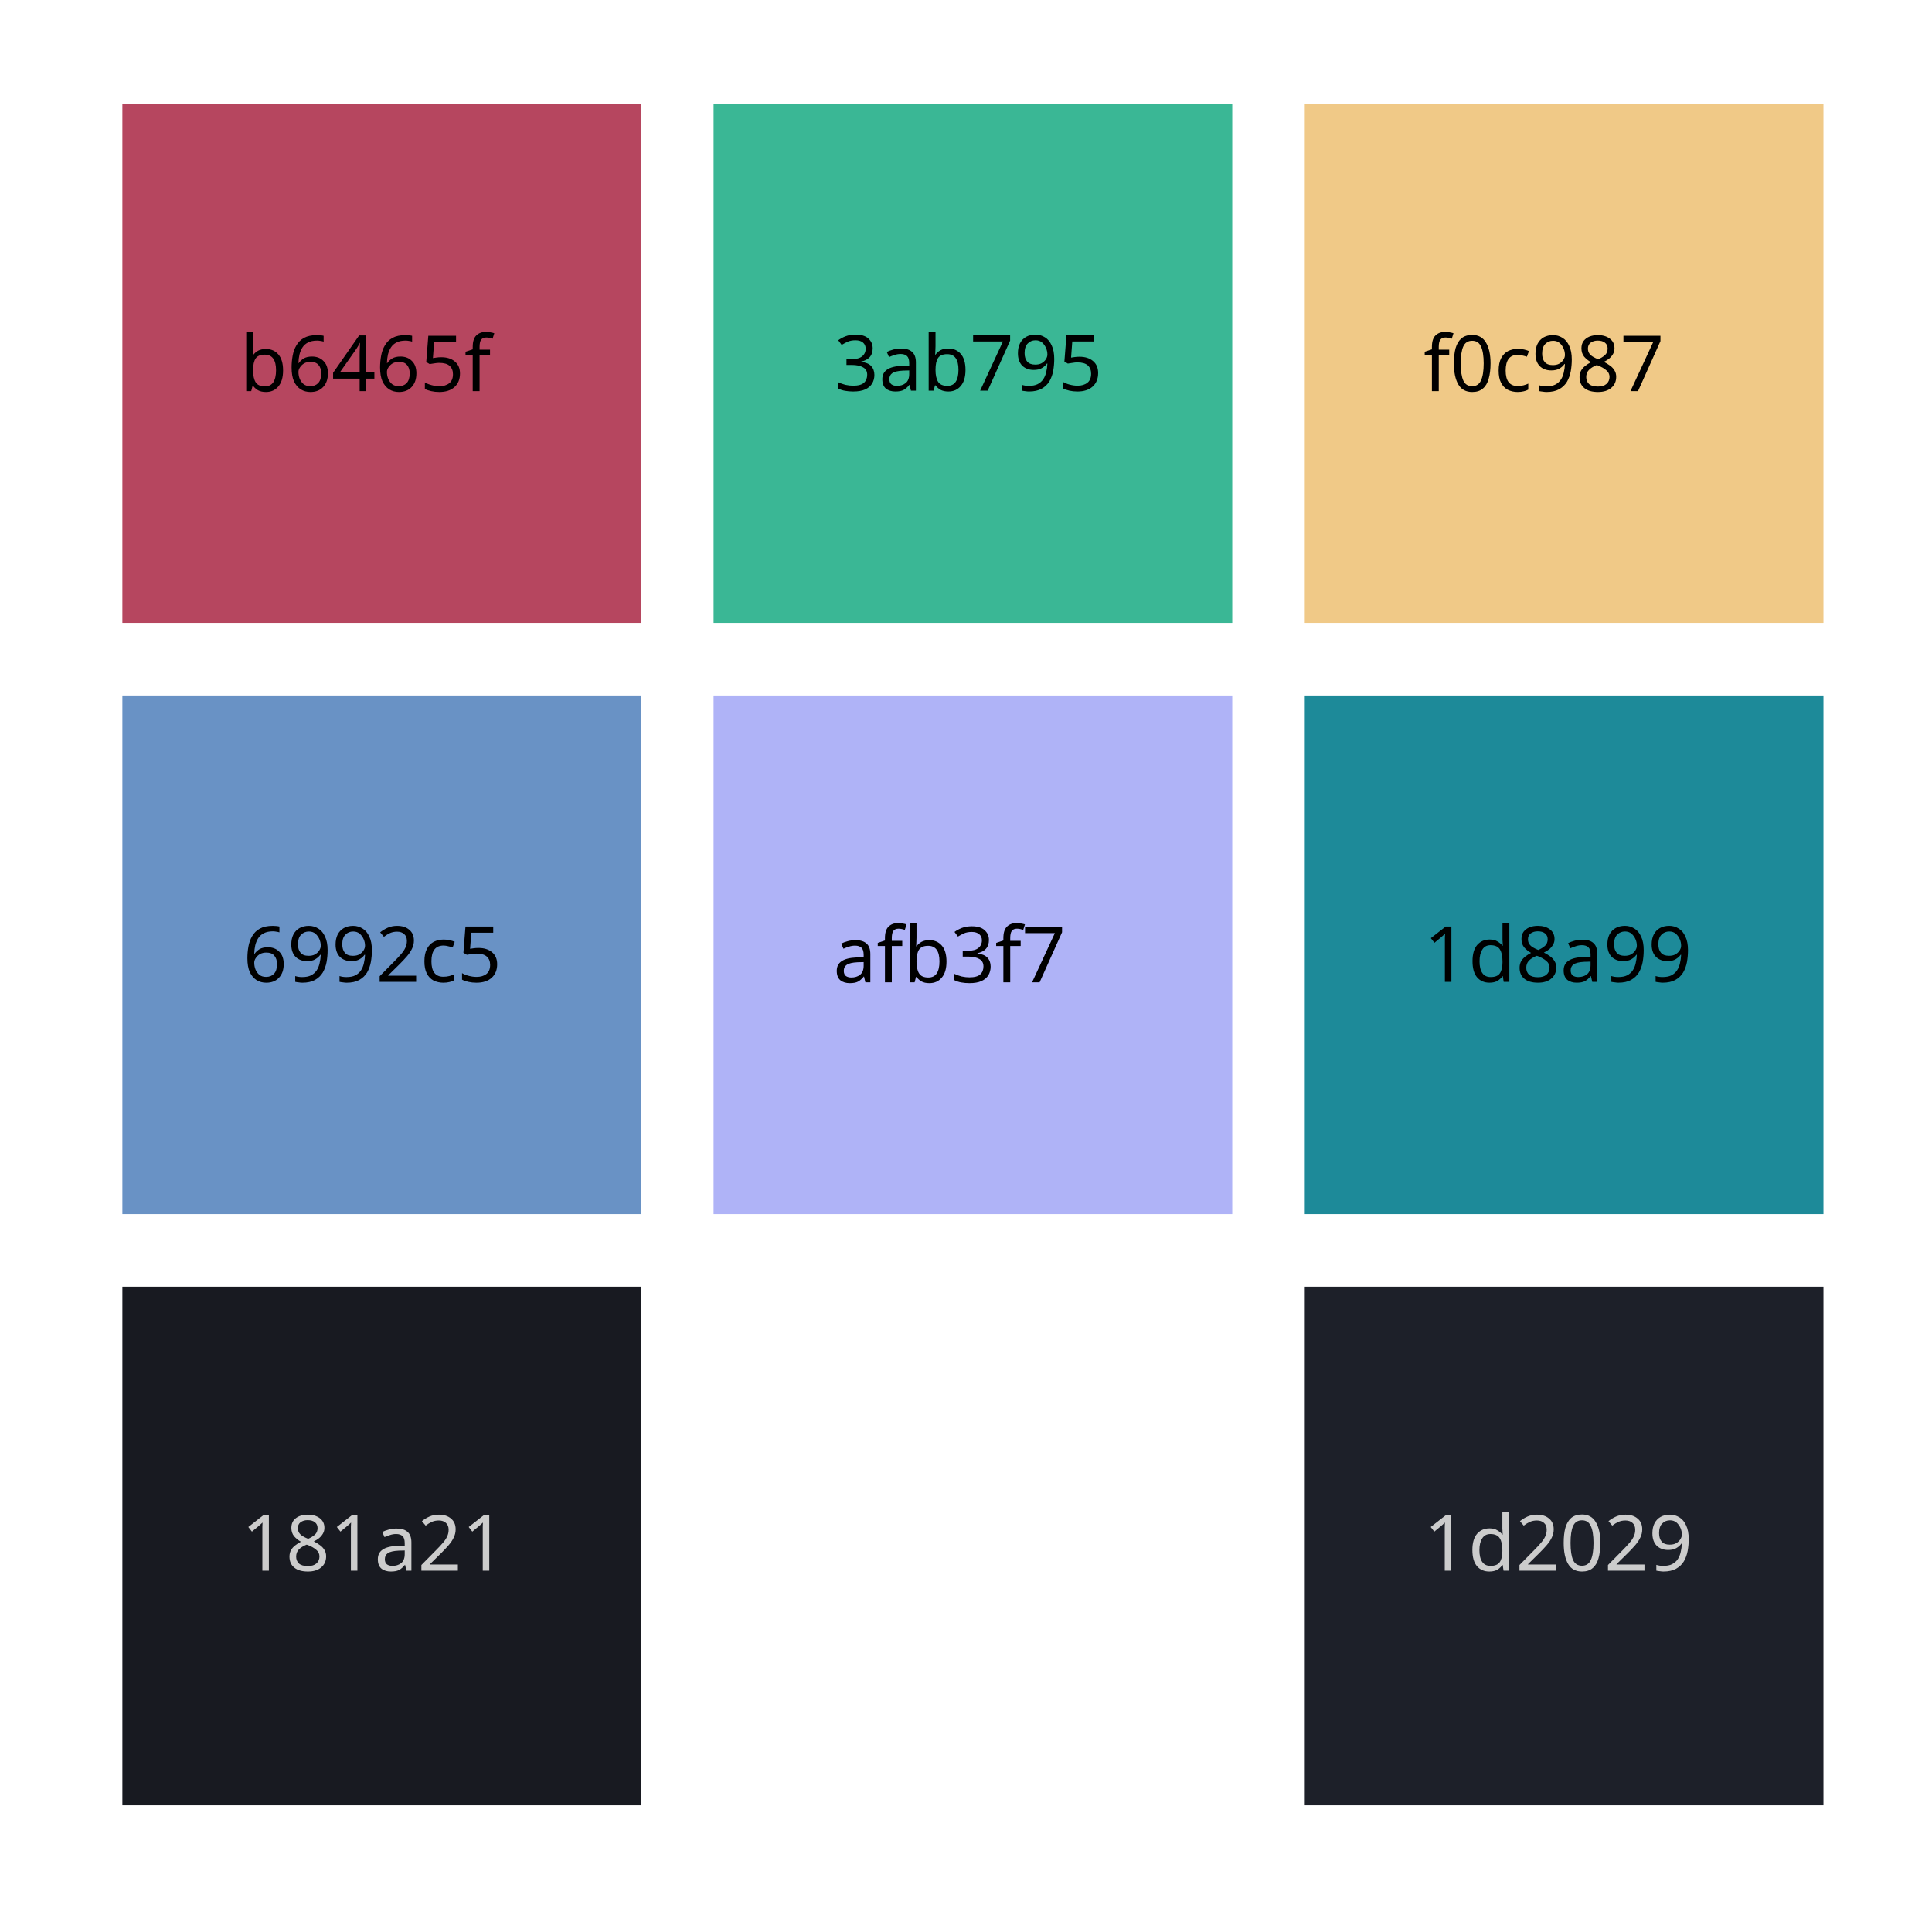
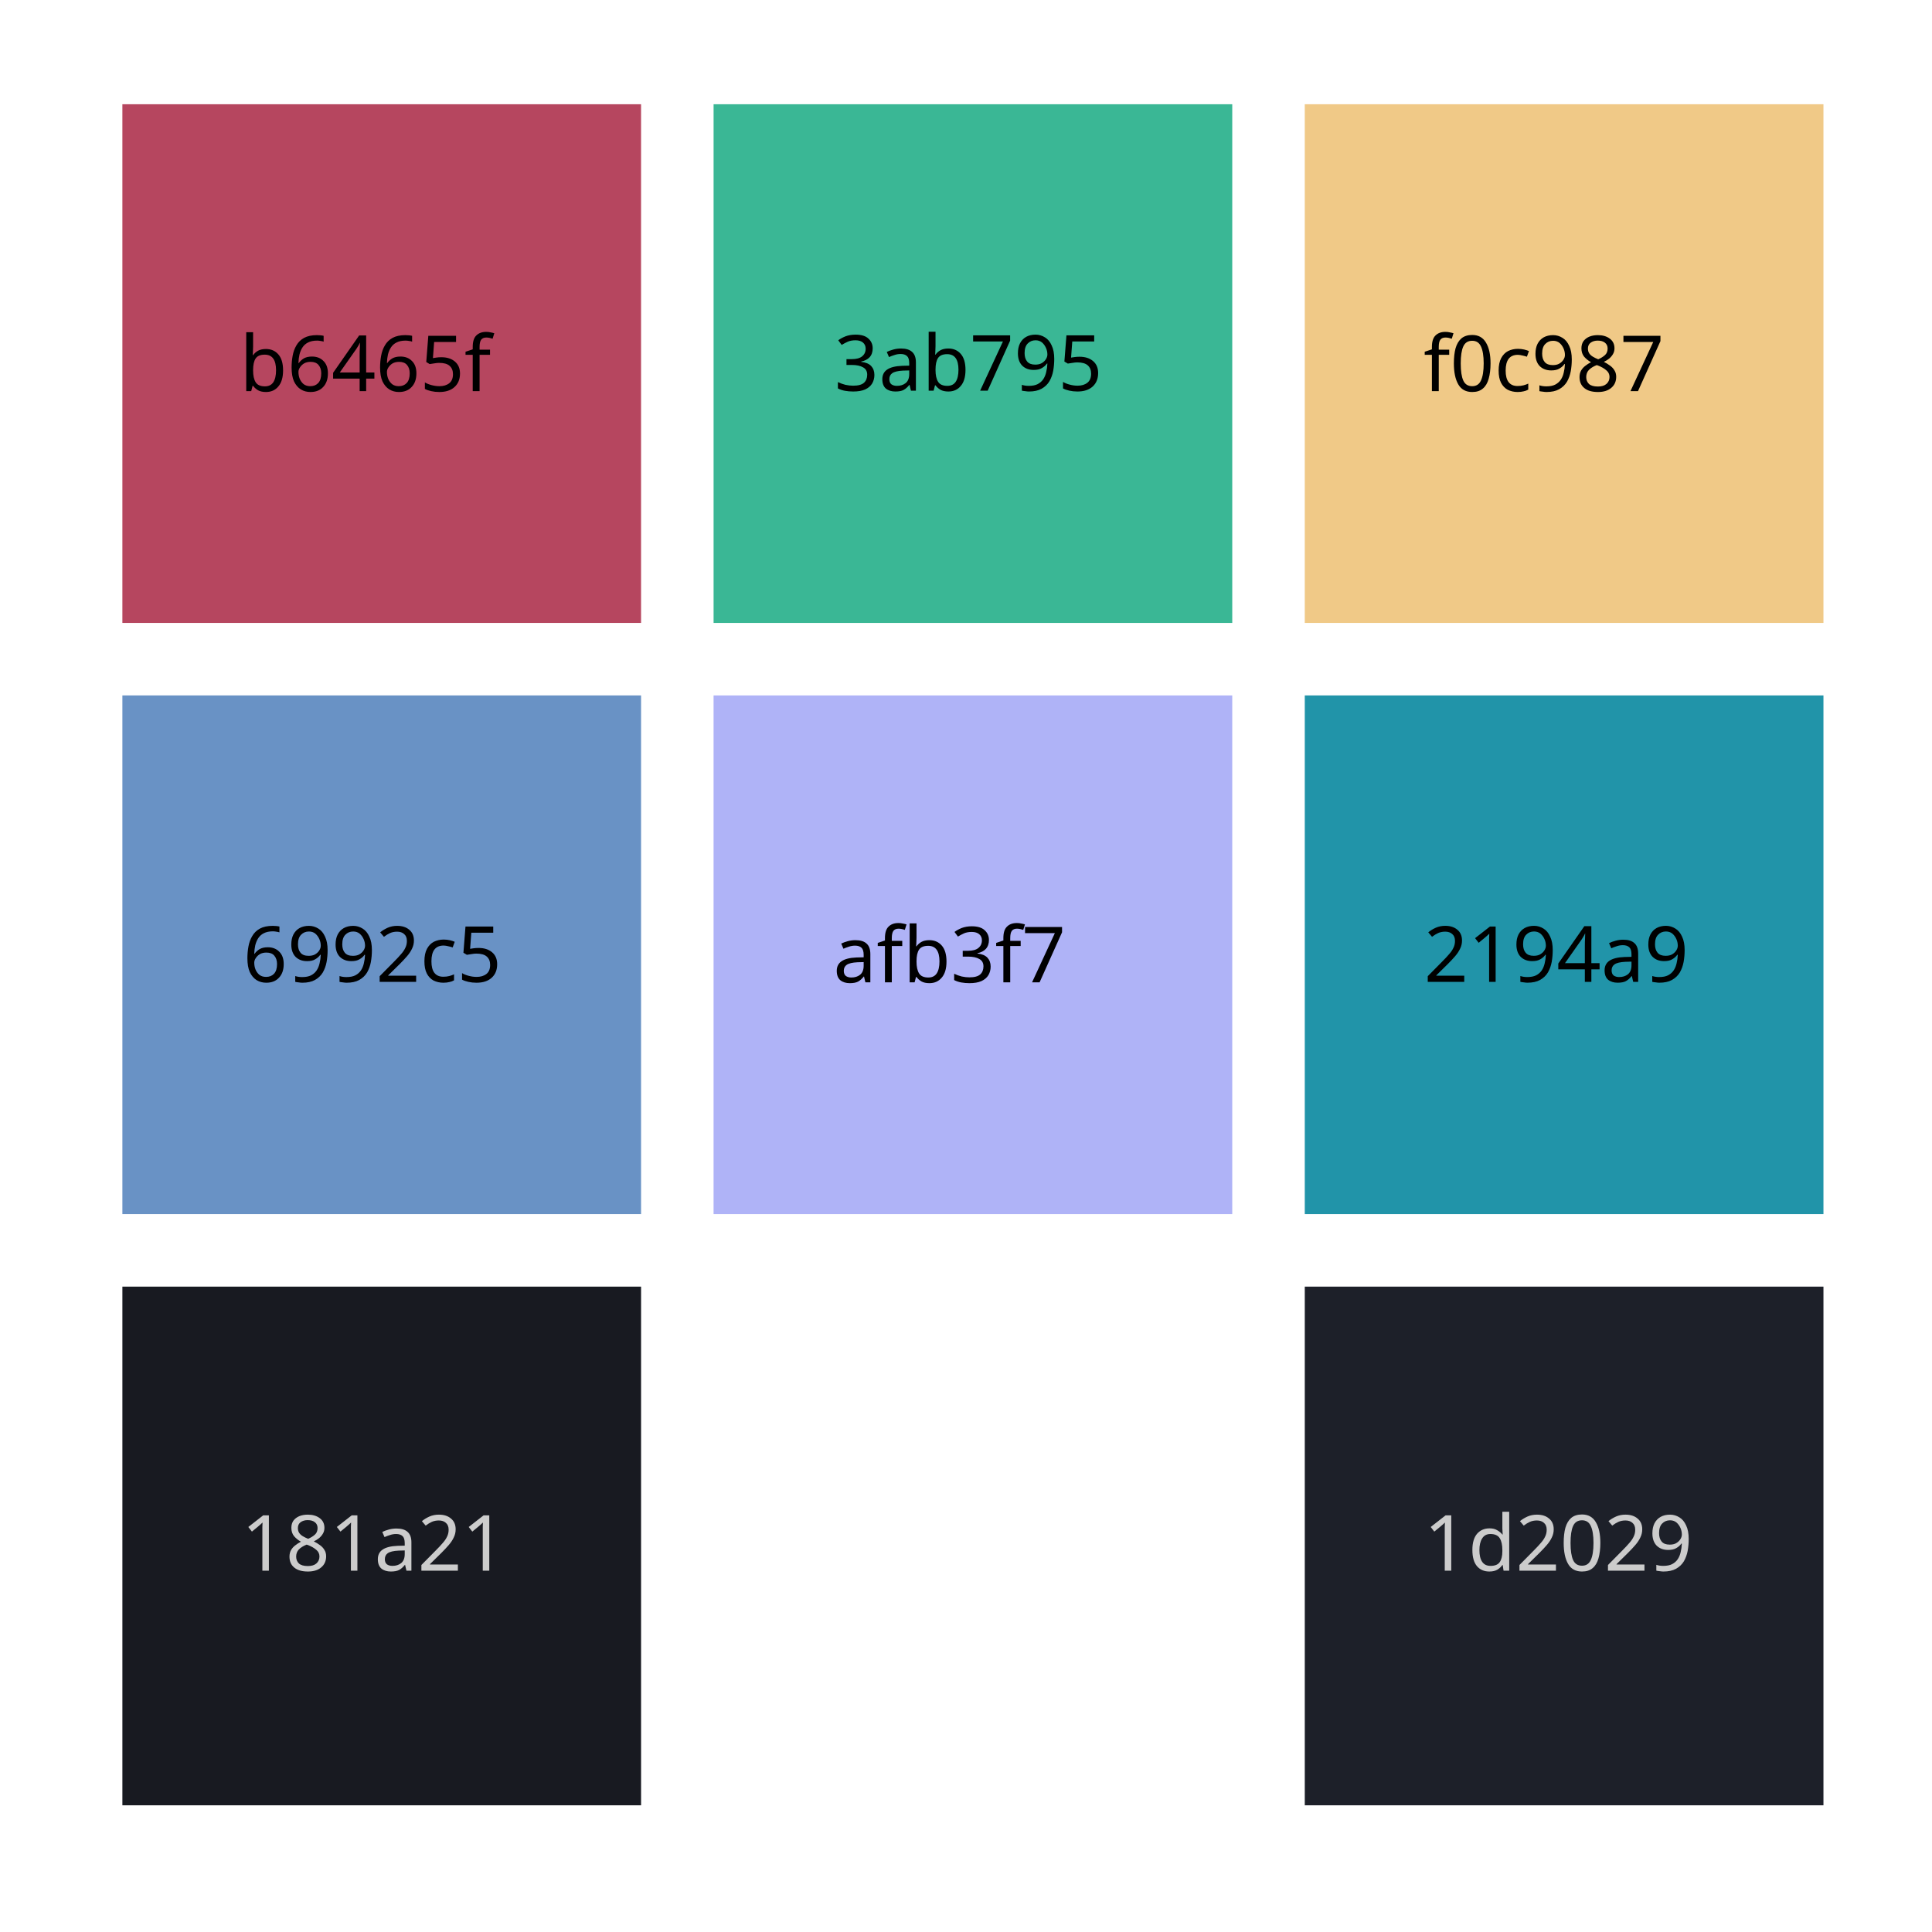
<svg xmlns="http://www.w3.org/2000/svg" width="666" height="666" viewBox="0 0 176.212 176.213" version="1.1" id="svg8">
  <defs id="defs2" />
  <g id="layer1" transform="translate(0,-120.7875)">
    <g id="g841" transform="translate(8.154991,143.6625)">
      <rect y="40.555" x="56.928" height="47.307" width="47.307" id="rect829" style="opacity:1;fill:#afb3f7;fill-opacity:1;fill-rule:evenodd;stroke:none;stroke-width:11;stroke-linecap:round;stroke-linejoin:bevel;stroke-miterlimit:4;stroke-dasharray:none;stroke-dashoffset:0;stroke-opacity:1;paint-order:normal" />
      <text id="text833" y="66.72" x="67.836" style="font-style:normal;font-variant:normal;font-weight:normal;font-stretch:normal;font-size:7.056px;line-height:1.25;font-family:'SauceCodePro Nerd Font';-inkscape-font-specification:'SauceCodePro Nerd Font';letter-spacing:0px;word-spacing:0px;fill:#000000;fill-opacity:1;stroke:none;stroke-width:0.265" xml:space="preserve">
        <tspan style="font-size:7.056px;fill:#000000;fill-opacity:1;stroke-width:0.265" y="66.72" x="67.836" id="tspan831">afb3f7</tspan>
      </text>
    </g>
    <g id="g845" transform="translate(65.0834,400.1409)">
      <rect y="-269.845" x="5.7641603e-07" height="47.307" width="47.307" id="rect836" style="opacity:1;fill:#3ab795;fill-opacity:1;fill-rule:evenodd;stroke:none;stroke-width:8.731;stroke-linecap:round;stroke-linejoin:bevel;stroke-miterlimit:4;stroke-dasharray:none;stroke-dashoffset:0;stroke-opacity:1;paint-order:normal" />
      <text id="text840" y="-243.722" x="11.027" style="font-style:normal;font-variant:normal;font-weight:normal;font-stretch:normal;font-size:10.583px;line-height:1.25;font-family:'SauceCodePro Nerd Font';-inkscape-font-specification:'SauceCodePro Nerd Font';letter-spacing:0px;word-spacing:0px;fill:#000000;fill-opacity:1;stroke:none;stroke-width:0.265" xml:space="preserve">
        <tspan style="font-size:7.056px;stroke-width:0.265" y="-243.722" x="11.027" id="tspan838">3ab795</tspan>
      </text>
    </g>
    <g id="g883" transform="translate(-36.1446,555.2903)">
      <rect style="opacity:1;fill:#181a21;fill-opacity:1;fill-rule:evenodd;stroke:none;stroke-width:8.731;stroke-linecap:round;stroke-linejoin:bevel;stroke-miterlimit:4;stroke-dasharray:none;stroke-dashoffset:0;stroke-opacity:1;paint-order:normal" id="rect877" width="47.307" height="47.307" x="47.307" y="-317.152" />
      <text xml:space="preserve" style="font-style:normal;font-variant:normal;font-weight:normal;font-stretch:normal;font-size:7.056px;line-height:1.25;font-family:'SauceCodePro Nerd Font';-inkscape-font-specification:'SauceCodePro Nerd Font';letter-spacing:0px;word-spacing:0px;fill:#000000;fill-opacity:1;stroke:none;stroke-width:0.265" x="58.168" y="-291.248" id="text881">
        <tspan id="tspan879" x="58.168" y="-291.248" style="font-size:7.056px;fill:#cccccc;fill-opacity:1;stroke-width:0.265">181a21</tspan>
      </text>
    </g>
    <g id="g905" transform="translate(71.69799,454.0621)">
-       <rect y="-269.845" x="47.307" height="47.307" width="47.307" id="rect896" style="opacity:1;fill:#1d8a99;fill-opacity:1;fill-rule:evenodd;stroke:none;stroke-width:8.731;stroke-linecap:round;stroke-linejoin:bevel;stroke-miterlimit:4;stroke-dasharray:none;stroke-dashoffset:0;stroke-opacity:1;paint-order:normal" />
+       <rect y="-269.845" x="47.307" height="47.307" width="47.307" id="rect896" style="opacity:1;fill:#2194a9;fill-opacity:1;fill-rule:evenodd;stroke:none;stroke-width:8.731;stroke-linecap:round;stroke-linejoin:bevel;stroke-miterlimit:4;stroke-dasharray:none;stroke-dashoffset:0;stroke-opacity:1;paint-order:normal" />
      <text id="text900" y="-243.722" x="58.179" style="font-style:normal;font-variant:normal;font-weight:normal;font-stretch:normal;font-size:7.056px;line-height:1.25;font-family:'SauceCodePro Nerd Font';-inkscape-font-specification:'SauceCodePro Nerd Font';letter-spacing:0px;word-spacing:0px;fill:#000000;fill-opacity:1;stroke:none;stroke-width:0.265" xml:space="preserve">
-         <tspan style="stroke-width:0.265" y="-243.722" x="58.179" id="tspan898">1d8a99</tspan>
+         <tspan style="stroke-width:0.265" y="-243.722" x="58.179" id="tspan898">2194a9</tspan>
      </text>
    </g>
    <g id="g922" transform="translate(-83.45128,447.4475)">
      <rect y="-317.152" x="94.613" height="47.307" width="47.307" id="rect913" style="opacity:1;fill:#b6465f;fill-opacity:1;fill-rule:evenodd;stroke:none;stroke-width:8.731;stroke-linecap:round;stroke-linejoin:bevel;stroke-miterlimit:4;stroke-dasharray:none;stroke-dashoffset:0;stroke-opacity:1;paint-order:normal" />
      <text id="text917" y="-290.986" x="105.316" style="font-style:normal;font-variant:normal;font-weight:normal;font-stretch:normal;font-size:7.056px;line-height:1.25;font-family:'SauceCodePro Nerd Font';-inkscape-font-specification:'SauceCodePro Nerd Font';letter-spacing:0px;word-spacing:0px;fill:#000000;fill-opacity:1;stroke:none;stroke-width:0.265" xml:space="preserve">
        <tspan style="stroke-width:0.265" y="-290.986" x="105.316" id="tspan915">b6465f</tspan>
      </text>
    </g>
    <g id="g938" transform="translate(-22.91542,447.4475)">
      <rect y="-317.152" x="141.92" height="47.307" width="47.307" id="rect929" style="opacity:1;fill:#f0c987;fill-opacity:1;fill-rule:evenodd;stroke:none;stroke-width:8.731;stroke-linecap:round;stroke-linejoin:bevel;stroke-miterlimit:4;stroke-dasharray:none;stroke-dashoffset:0;stroke-opacity:1;paint-order:normal" />
      <text id="text933" y="-290.986" x="152.75" style="font-style:normal;font-variant:normal;font-weight:normal;font-stretch:normal;font-size:7.056px;line-height:1.25;font-family:'SauceCodePro Nerd Font';-inkscape-font-specification:'SauceCodePro Nerd Font';letter-spacing:0px;word-spacing:0px;fill:#000000;fill-opacity:1;stroke:none;stroke-width:0.265" xml:space="preserve">
        <tspan style="stroke-width:0.265" y="-290.986" x="152.75" id="tspan931">f0c987</tspan>
      </text>
    </g>
    <g id="g949" transform="translate(-178.0647,501.3688)">
      <rect y="-317.152" x="189.227" height="47.307" width="47.307" id="rect940" style="opacity:1;fill:#6992c5;fill-opacity:1;fill-rule:evenodd;stroke:none;stroke-width:8.731;stroke-linecap:round;stroke-linejoin:bevel;stroke-miterlimit:4;stroke-dasharray:none;stroke-dashoffset:0;stroke-opacity:1;paint-order:normal" />
      <text id="text944" y="-291.029" x="200.237" style="font-style:normal;font-variant:normal;font-weight:normal;font-stretch:normal;font-size:7.056px;line-height:1.25;font-family:'SauceCodePro Nerd Font';-inkscape-font-specification:'SauceCodePro Nerd Font';letter-spacing:0px;word-spacing:0px;fill:#000000;fill-opacity:1;stroke:none;stroke-width:0.265" xml:space="preserve">
        <tspan style="stroke-width:0.265" y="-291.029" x="200.237" id="tspan942">6992c5</tspan>
      </text>
    </g>
    <g id="g846" transform="translate(334.1349,66.30899)">
      <rect y="40.555" x="9.622" height="47.307" width="47.307" id="rect816" style="opacity:1;fill:#517b98;fill-opacity:1;fill-rule:evenodd;stroke:none;stroke-width:6.466;stroke-linecap:round;stroke-linejoin:bevel;stroke-miterlimit:4;stroke-dasharray:none;stroke-dashoffset:0;stroke-opacity:1;paint-order:normal" />
      <text id="text820" y="66.678" x="20.621" style="font-style:normal;font-variant:normal;font-weight:normal;font-stretch:normal;font-size:7.056px;line-height:1.25;font-family:'SauceCodePro Nerd Font';-inkscape-font-specification:'SauceCodePro Nerd Font';letter-spacing:0px;word-spacing:0px;fill:#000000;fill-opacity:1;stroke:none;stroke-width:0.196" xml:space="preserve">
        <tspan style="font-size:7.056px;fill:#000000;fill-opacity:1;stroke-width:0.196" y="66.678" x="20.621" id="tspan818">517b98</tspan>
      </text>
    </g>
    <g id="g859" transform="translate(239.5214,262.0976)">
      <rect y="40.555" x="104.235" height="47.307" width="47.307" id="rect850" style="opacity:1;fill:#92bcea;fill-opacity:1;fill-rule:evenodd;stroke:none;stroke-width:8.731;stroke-linecap:round;stroke-linejoin:bevel;stroke-miterlimit:4;stroke-dasharray:none;stroke-dashoffset:0;stroke-opacity:1;paint-order:normal" />
      <text id="text854" y="66.678" x="115.252" style="font-style:normal;font-variant:normal;font-weight:normal;font-stretch:normal;font-size:10.583px;line-height:1.25;font-family:'SauceCodePro Nerd Font';-inkscape-font-specification:'SauceCodePro Nerd Font';letter-spacing:0px;word-spacing:0px;fill:#000000;fill-opacity:1;stroke:none;stroke-width:0.265" xml:space="preserve">
        <tspan style="font-size:7.056px;stroke-width:0.265" y="66.678" x="115.252" id="tspan852">92bcea</tspan>
      </text>
    </g>
    <g id="g870" transform="translate(237.881,116.8966)">
      <rect y="87.862" x="56.928" height="47.307" width="47.307" id="rect861" style="opacity:1;fill:#33658a;fill-opacity:1;fill-rule:evenodd;stroke:none;stroke-width:8.731;stroke-linecap:round;stroke-linejoin:bevel;stroke-miterlimit:4;stroke-dasharray:none;stroke-dashoffset:0;stroke-opacity:1;paint-order:normal" />
      <text id="text865" y="113.766" x="67.98" style="font-style:normal;font-variant:normal;font-weight:normal;font-stretch:normal;font-size:10.583px;line-height:1.25;font-family:'SauceCodePro Nerd Font';-inkscape-font-specification:'SauceCodePro Nerd Font';letter-spacing:0px;word-spacing:0px;fill:#000000;fill-opacity:1;stroke:none;stroke-width:0.265" xml:space="preserve">
        <tspan style="font-size:7.056px;stroke-width:0.265" y="113.766" x="67.98" id="tspan863">33658a</tspan>
      </text>
    </g>
    <g id="g881" transform="translate(192.2148,115.2561)">
      <rect y="40.555" x="151.542" height="47.307" width="47.307" id="rect872" style="opacity:1;fill:#60afff;fill-opacity:1;fill-rule:evenodd;stroke:none;stroke-width:8.731;stroke-linecap:round;stroke-linejoin:bevel;stroke-miterlimit:4;stroke-dasharray:none;stroke-dashoffset:0;stroke-opacity:1;paint-order:normal" />
      <text id="text876" y="66.72" x="162.301" style="font-style:normal;font-variant:normal;font-weight:normal;font-stretch:normal;font-size:7.056px;line-height:1.25;font-family:'SauceCodePro Nerd Font';-inkscape-font-specification:'SauceCodePro Nerd Font';letter-spacing:0px;word-spacing:0px;fill:#000000;fill-opacity:1;stroke:none;stroke-width:0.265" xml:space="preserve">
        <tspan style="stroke-width:0.265" y="66.72" x="162.301" id="tspan874">60afff</tspan>
      </text>
    </g>
    <g id="g892" transform="translate(193.8552,164.2033)">
      <rect y="40.555" x="198.849" height="47.307" width="47.307" id="rect883" style="opacity:1;fill:#3066be;fill-opacity:1;fill-rule:evenodd;stroke:none;stroke-width:8.731;stroke-linecap:round;stroke-linejoin:bevel;stroke-miterlimit:4;stroke-dasharray:none;stroke-dashoffset:0;stroke-opacity:1;paint-order:normal" />
      <text id="text887" y="66.678" x="209.819" style="font-style:normal;font-variant:normal;font-weight:normal;font-stretch:normal;font-size:7.056px;line-height:1.25;font-family:'SauceCodePro Nerd Font';-inkscape-font-specification:'SauceCodePro Nerd Font';letter-spacing:0px;word-spacing:0px;fill:#000000;fill-opacity:1;stroke:none;stroke-width:0.265" xml:space="preserve">
        <tspan style="stroke-width:0.265" y="66.678" x="209.819" id="tspan885">3066be</tspan>
      </text>
    </g>
    <g transform="translate(296.4499,570.8569)" id="g894">
      <rect y="-317.152" x="47.307" height="47.307" width="47.307" id="rect885" style="opacity:1;fill:#7c77b9;fill-opacity:1;fill-rule:evenodd;stroke:none;stroke-width:8.731;stroke-linecap:round;stroke-linejoin:bevel;stroke-miterlimit:4;stroke-dasharray:none;stroke-dashoffset:0;stroke-opacity:1;paint-order:normal" />
      <text id="text889" y="-291.029" x="58.281" style="font-style:normal;font-variant:normal;font-weight:normal;font-stretch:normal;font-size:7.056px;line-height:1.25;font-family:'SauceCodePro Nerd Font';-inkscape-font-specification:'SauceCodePro Nerd Font';letter-spacing:0px;word-spacing:0px;fill:#000000;fill-opacity:1;stroke:none;stroke-width:0.265" xml:space="preserve">
        <tspan style="stroke-width:0.265" y="-291.029" x="58.281" id="tspan887">7c77b9</tspan>
      </text>
    </g>
    <g transform="translate(107.2231,569.2165)" id="g927">
      <rect y="-364.458" x="236.534" height="47.307" width="47.307" id="rect907" style="opacity:1;fill:#36558f;fill-opacity:1;fill-rule:evenodd;stroke:none;stroke-width:8.731;stroke-linecap:round;stroke-linejoin:bevel;stroke-miterlimit:4;stroke-dasharray:none;stroke-dashoffset:0;stroke-opacity:1;paint-order:normal" />
      <text id="text911" y="-338.293" x="247.363" style="font-style:normal;font-variant:normal;font-weight:normal;font-stretch:normal;font-size:7.056px;line-height:1.25;font-family:'SauceCodePro Nerd Font';-inkscape-font-specification:'SauceCodePro Nerd Font';letter-spacing:0px;word-spacing:0px;fill:#000000;fill-opacity:1;stroke:none;stroke-width:0.265" xml:space="preserve">
        <tspan style="stroke-width:0.265" y="-338.293" x="247.363" id="tspan909">36558f</tspan>
      </text>
    </g>
    <g id="g883-3" transform="translate(71.69797,555.2903)">
      <rect style="opacity:1;fill:#1d2029;fill-opacity:1;fill-rule:evenodd;stroke:none;stroke-width:8.731;stroke-linecap:round;stroke-linejoin:bevel;stroke-miterlimit:4;stroke-dasharray:none;stroke-dashoffset:0;stroke-opacity:1;paint-order:normal" id="rect877-6" width="47.307" height="47.307" x="47.307" y="-317.152" />
      <text xml:space="preserve" style="font-style:normal;font-variant:normal;font-weight:normal;font-stretch:normal;font-size:7.056px;line-height:1.25;font-family:'SauceCodePro Nerd Font';-inkscape-font-specification:'SauceCodePro Nerd Font';letter-spacing:0px;word-spacing:0px;fill:#000000;fill-opacity:1;stroke:none;stroke-width:0.265" x="58.168" y="-291.248" id="text881-7">
        <tspan id="tspan879-5" x="58.168" y="-291.248" style="font-size:7.056px;fill:#cccccc;fill-opacity:1;stroke-width:0.265">1d2029</tspan>
      </text>
    </g>
  </g>
</svg>
